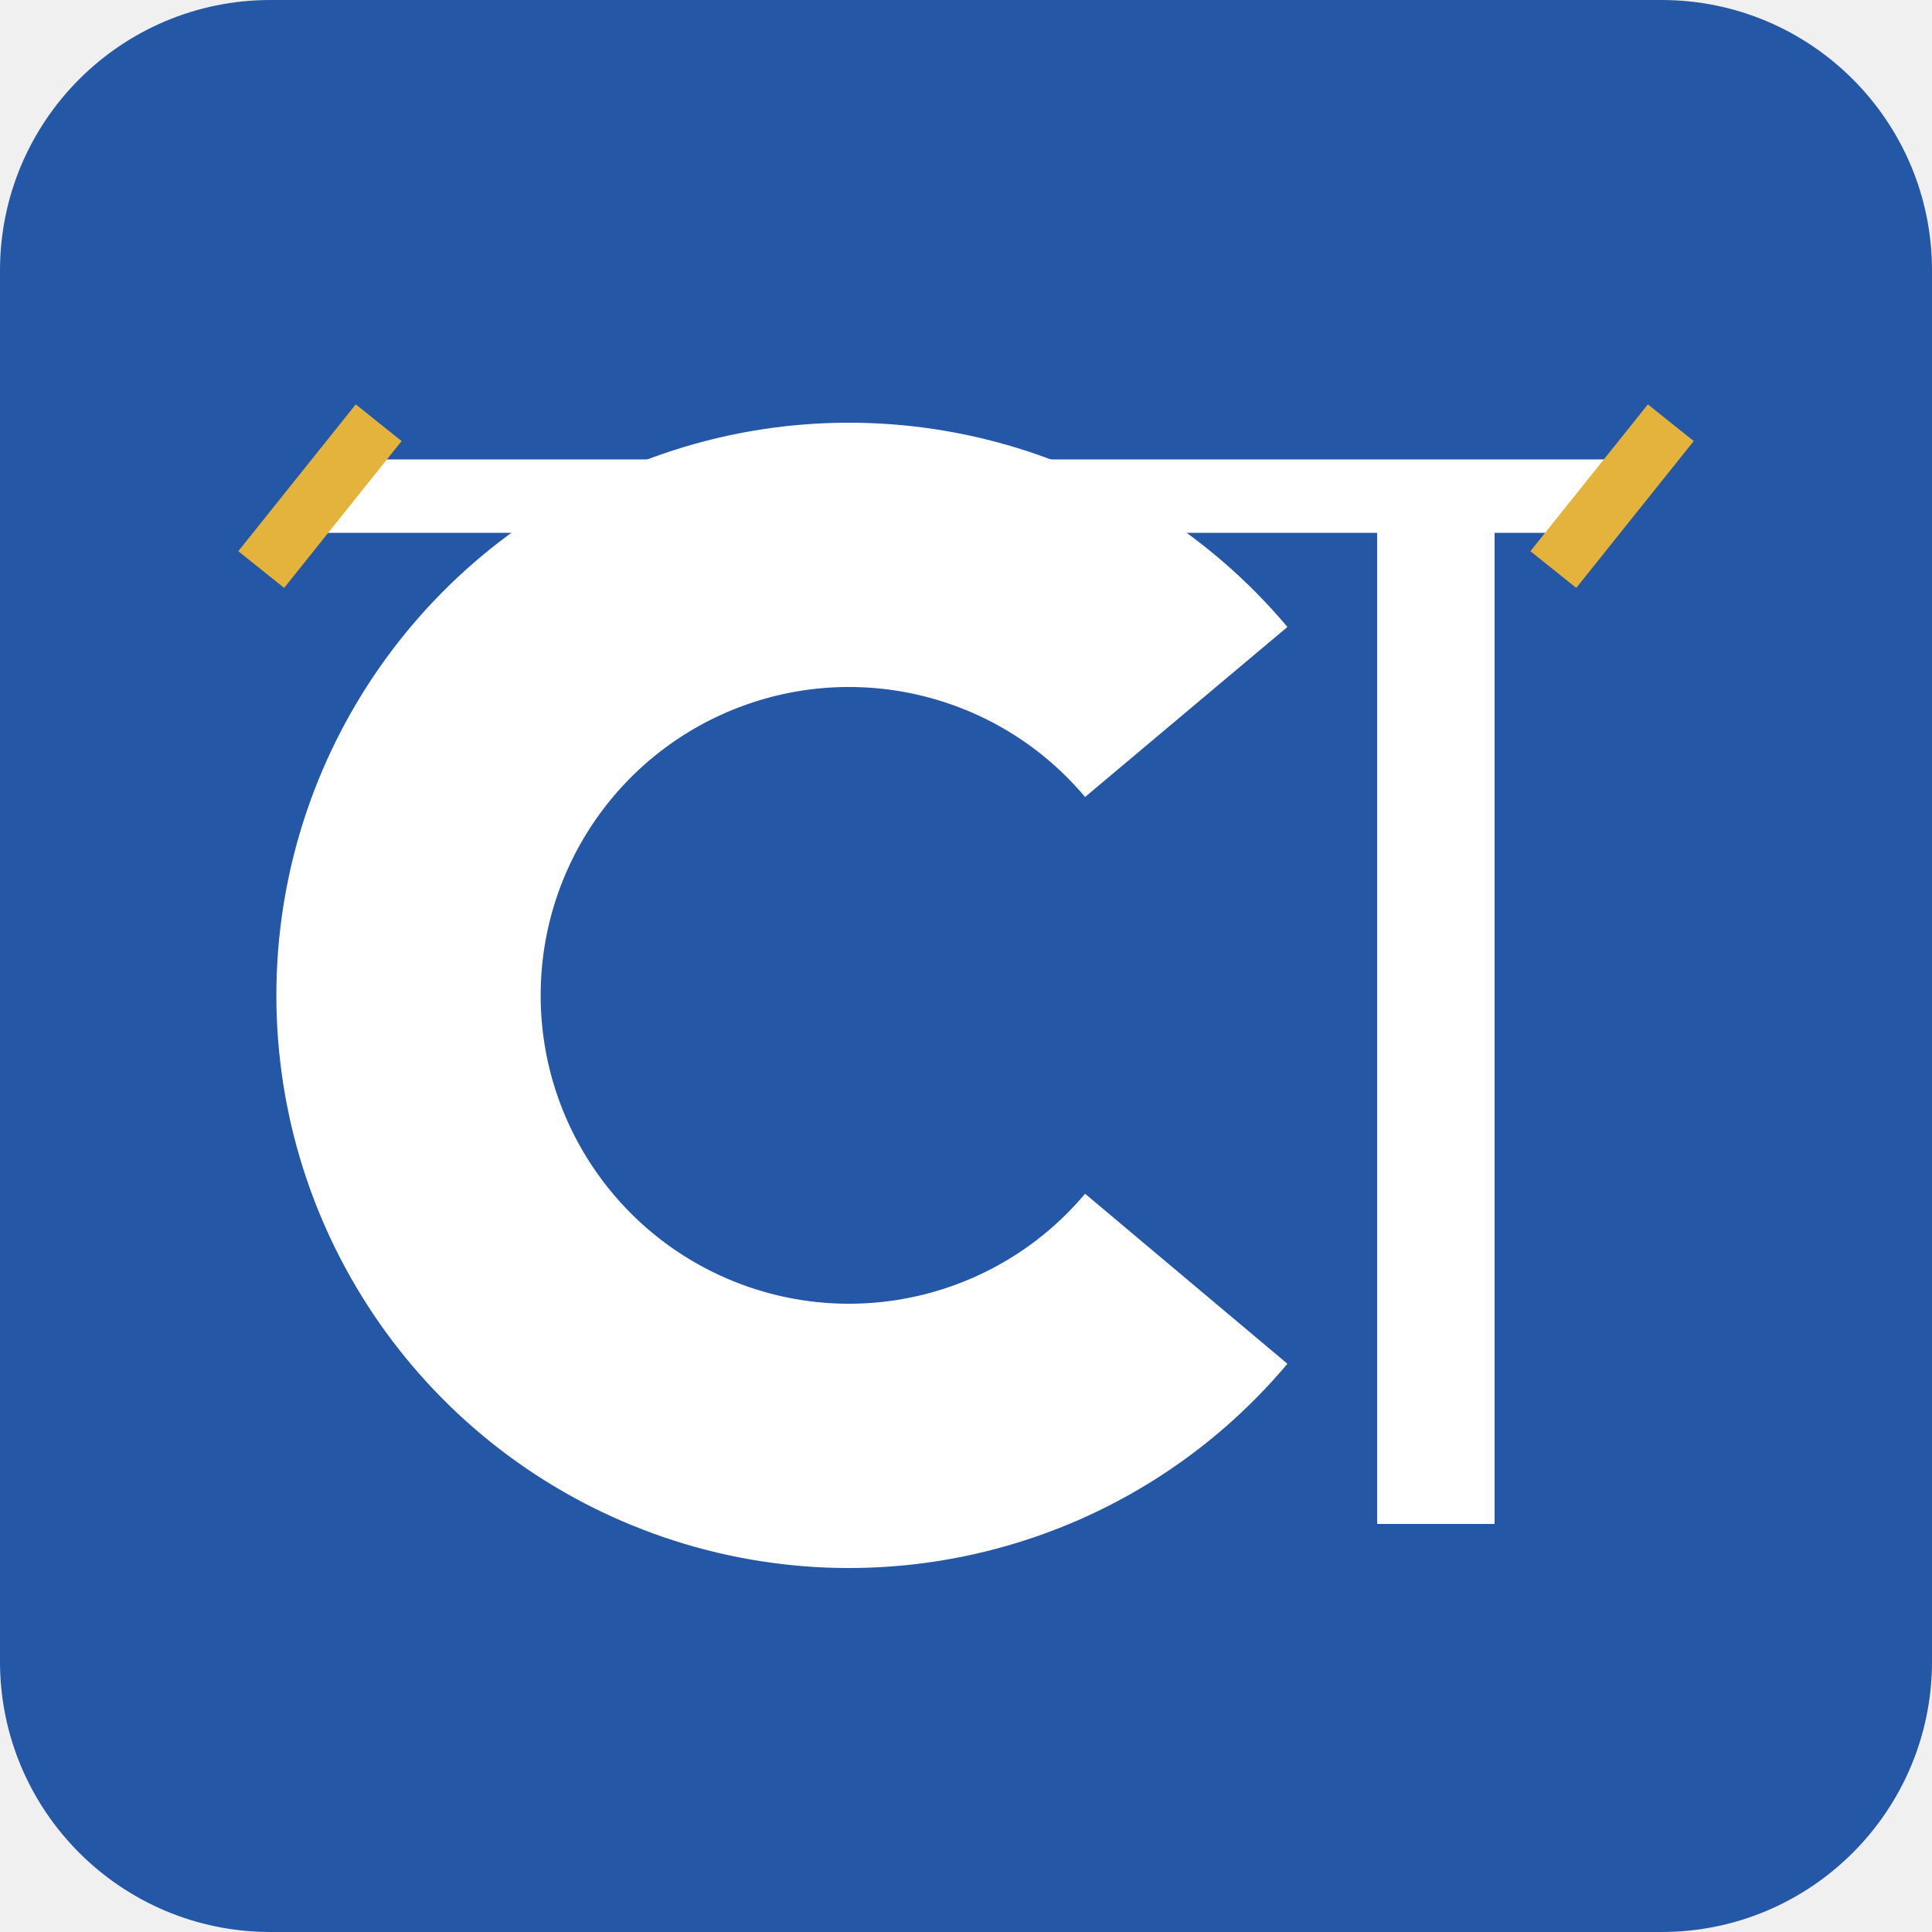
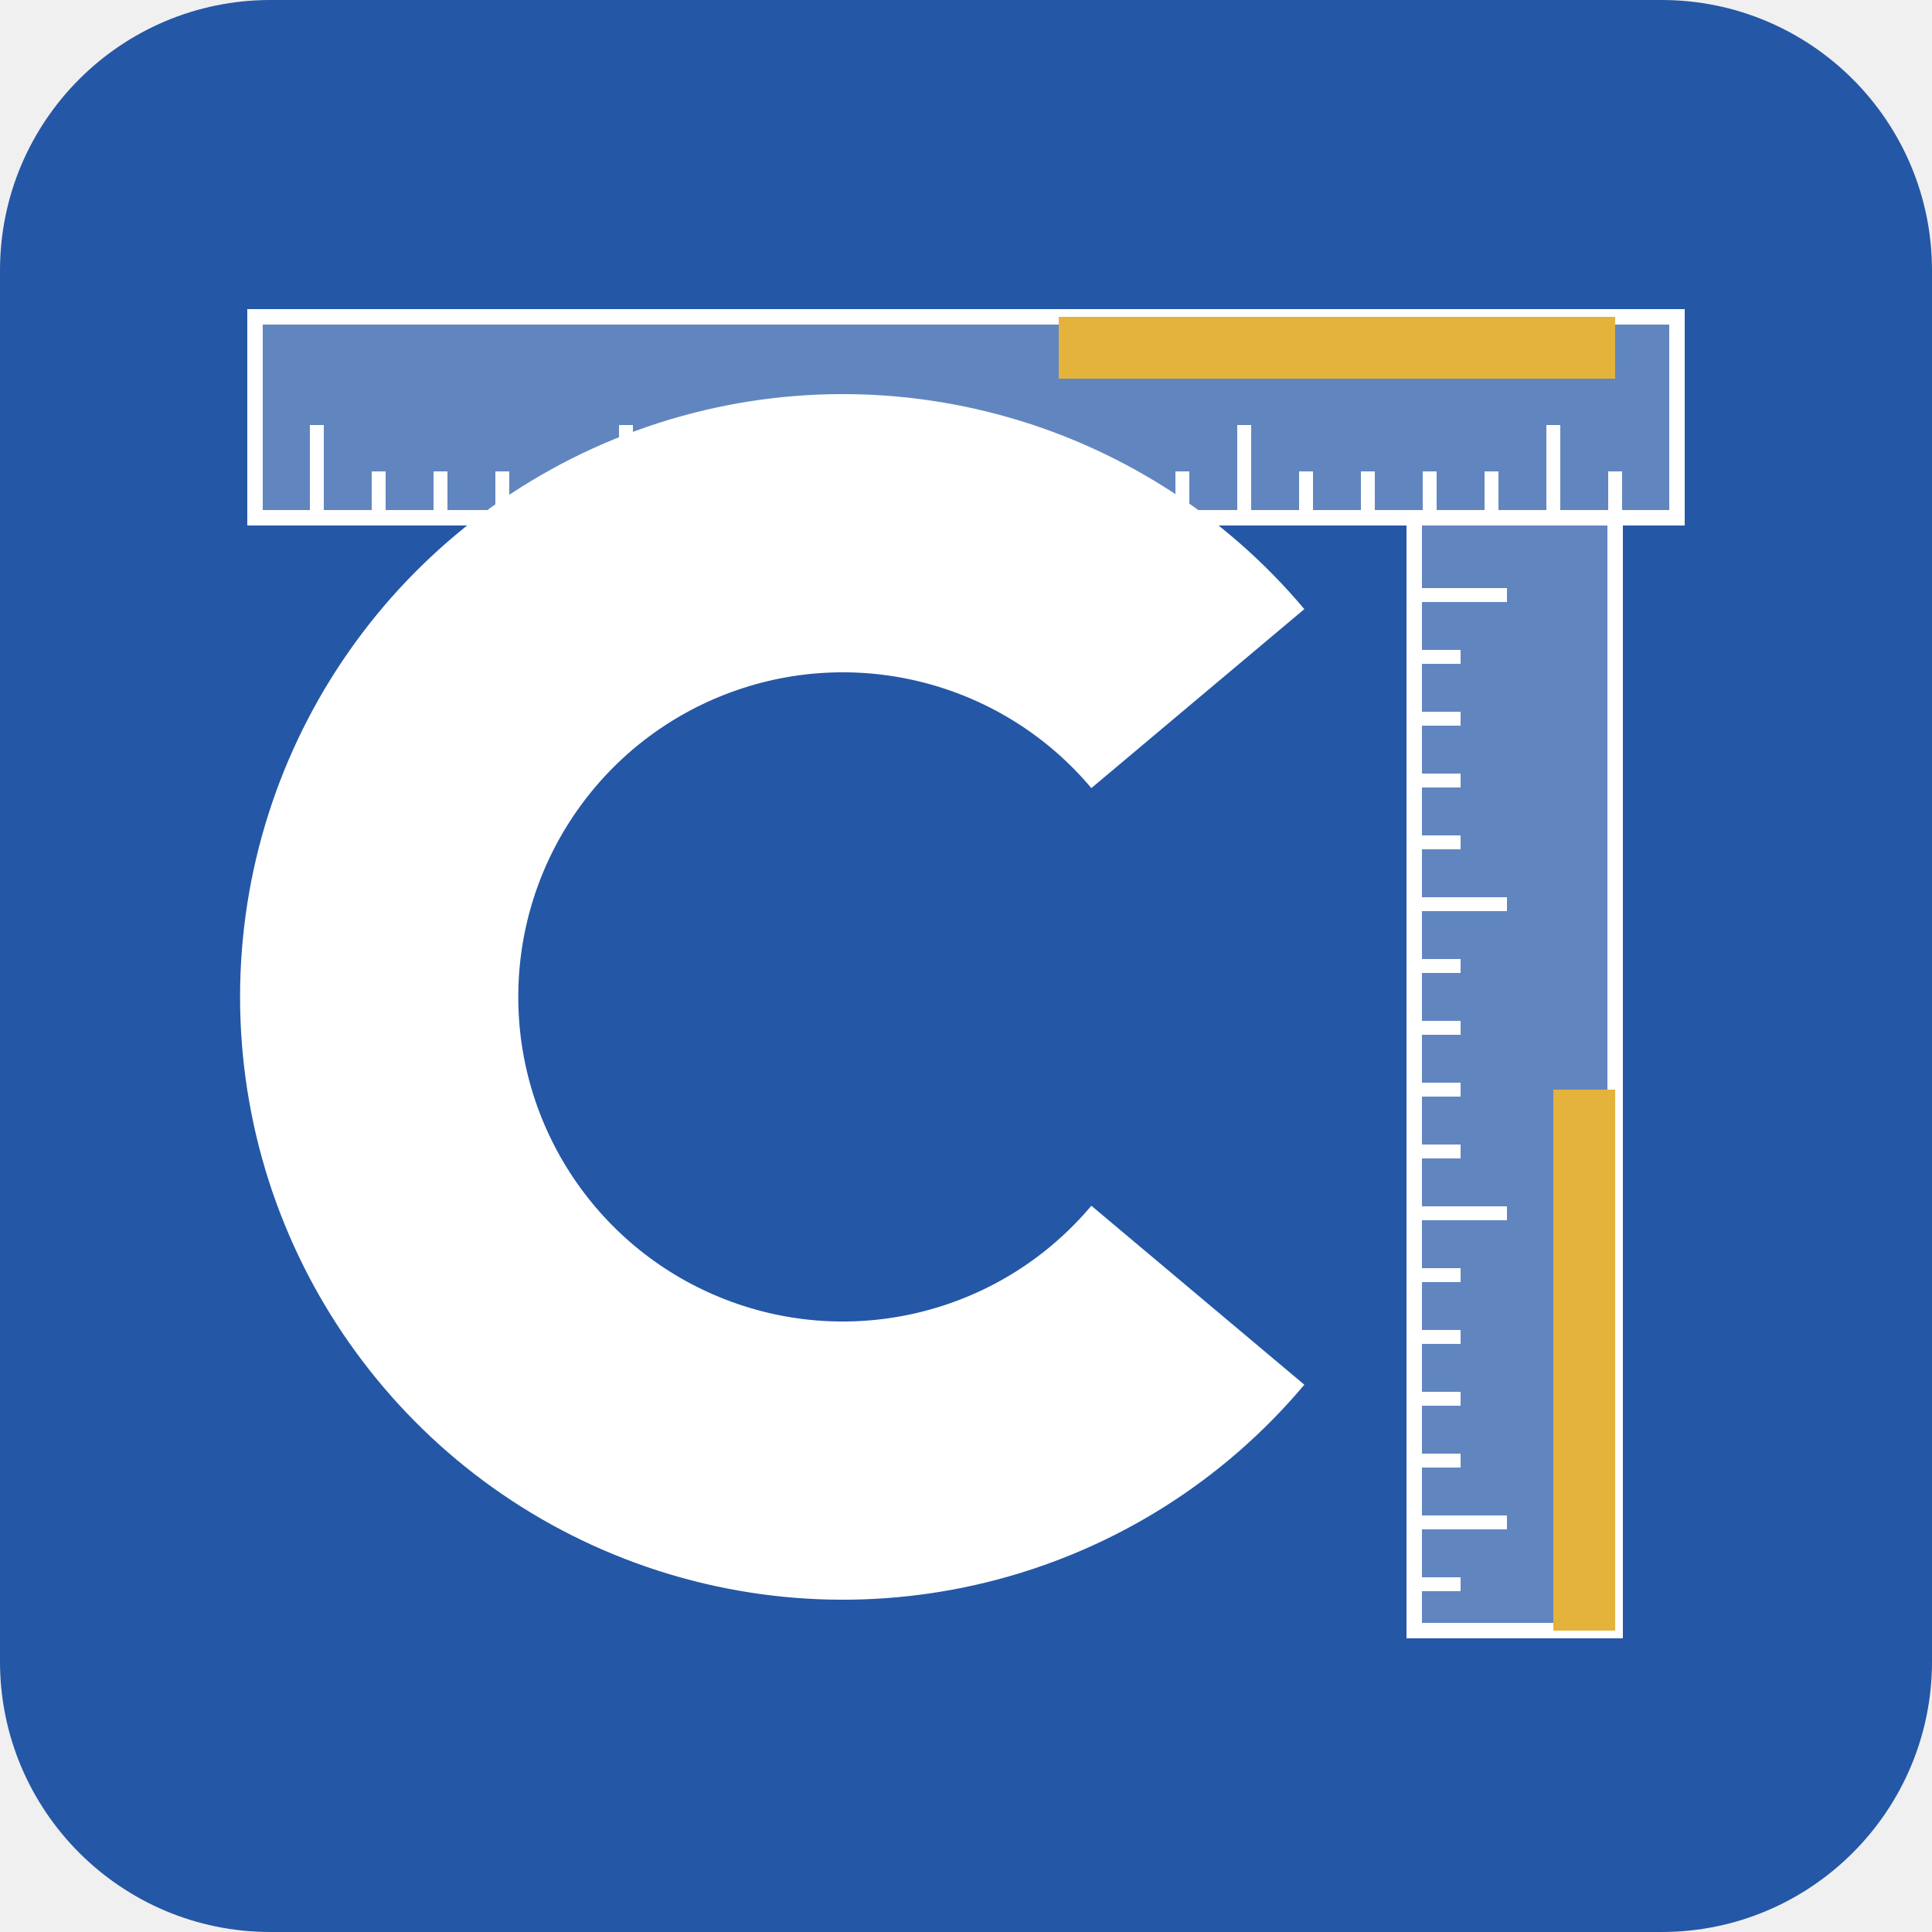
<svg xmlns="http://www.w3.org/2000/svg" viewBox="0 0 100 100" width="64" height="64">
  <rect width="100" height="100" rx="14" fill="#2457A6" />
-   <g transform="translate(12 12) scale(0.76)">
+   <g transform="translate(10 10) scale(0.8)">
+     <rect x="4" y="8" width="92" height="13" fill="#FFFFFF" opacity="0.28" />
+     <rect x="79" y="21" width="13" height="72" fill="#FFFFFF" opacity="0.28" />
+     <rect x="4" y="8" width="92" height="13" fill="none" stroke="#FFFFFF" stroke-width="1" />
+     <rect x="79" y="21" width="13" height="72" fill="none" stroke="#FFFFFF" stroke-width="1" />
+     <line x1="8" y1="21" x2="8" y2="15" stroke="#FFFFFF" stroke-width="0.9" />
+     <line x1="12" y1="21" x2="12" y2="18" stroke="#FFFFFF" stroke-width="0.9" />
+     <line x1="16" y1="21" x2="16" y2="18" stroke="#FFFFFF" stroke-width="0.9" />
+     <line x1="20" y1="21" x2="20" y2="18" stroke="#FFFFFF" stroke-width="0.9" />
+     <line x1="24" y1="21" x2="24" y2="18" stroke="#FFFFFF" stroke-width="0.9" />
+     <line x1="28" y1="21" x2="28" y2="15" stroke="#FFFFFF" stroke-width="0.9" />
+     <line x1="32" y1="21" x2="32" y2="18" stroke="#FFFFFF" stroke-width="0.9" />
+     <line x1="36" y1="21" x2="36" y2="18" stroke="#FFFFFF" stroke-width="0.9" />
+     <line x1="40" y1="21" x2="40" y2="18" stroke="#FFFFFF" stroke-width="0.9" />
+     <line x1="44" y1="21" x2="44" y2="18" stroke="#FFFFFF" stroke-width="0.9" />
+     <line x1="48" y1="21" x2="48" y2="15" stroke="#FFFFFF" stroke-width="0.9" />
+     <line x1="52" y1="21" x2="52" y2="18" stroke="#FFFFFF" stroke-width="0.9" />
+     <line x1="56" y1="21" x2="56" y2="18" stroke="#FFFFFF" stroke-width="0.9" />
+     <line x1="60" y1="21" x2="60" y2="18" stroke="#FFFFFF" stroke-width="0.9" />
+     <line x1="64" y1="21" x2="64" y2="18" stroke="#FFFFFF" stroke-width="0.9" />
+     <line x1="68" y1="21" x2="68" y2="15" stroke="#FFFFFF" stroke-width="0.9" />
+     <line x1="72" y1="21" x2="72" y2="18" stroke="#FFFFFF" stroke-width="0.9" />
+     <line x1="76" y1="21" x2="76" y2="18" stroke="#FFFFFF" stroke-width="0.9" />
+     <line x1="80" y1="21" x2="80" y2="18" stroke="#FFFFFF" stroke-width="0.9" />
+     <line x1="84" y1="21" x2="84" y2="18" stroke="#FFFFFF" stroke-width="0.9" />
+     <line x1="88" y1="21" x2="88" y2="15" stroke="#FFFFFF" stroke-width="0.9" />
+     <line x1="92" y1="21" x2="92" y2="18" stroke="#FFFFFF" stroke-width="0.9" />
+     <line x1="79" y1="26" x2="85" y2="26" stroke="#FFFFFF" stroke-width="0.9" />
+     <line x1="79" y1="30" x2="82" y2="30" stroke="#FFFFFF" stroke-width="0.9" />
+     <line x1="79" y1="34" x2="82" y2="34" stroke="#FFFFFF" stroke-width="0.9" />
+     <line x1="79" y1="38" x2="82" y2="38" stroke="#FFFFFF" stroke-width="0.9" />
+     <line x1="79" y1="42" x2="82" y2="42" stroke="#FFFFFF" stroke-width="0.9" />
+     <line x1="79" y1="46" x2="85" y2="46" stroke="#FFFFFF" stroke-width="0.9" />
+     <line x1="79" y1="50" x2="82" y2="50" stroke="#FFFFFF" stroke-width="0.9" />
+     <line x1="79" y1="54" x2="82" y2="54" stroke="#FFFFFF" stroke-width="0.9" />
+     <line x1="79" y1="58" x2="82" y2="58" stroke="#FFFFFF" stroke-width="0.9" />
+     <line x1="79" y1="62" x2="82" y2="62" stroke="#FFFFFF" stroke-width="0.9" />
+     <line x1="79" y1="66" x2="85" y2="66" stroke="#FFFFFF" stroke-width="0.9" />
+     <line x1="79" y1="70" x2="82" y2="70" stroke="#FFFFFF" stroke-width="0.9" />
+     <line x1="79" y1="74" x2="82" y2="74" stroke="#FFFFFF" stroke-width="0.9" />
+     <line x1="79" y1="78" x2="82" y2="78" stroke="#FFFFFF" stroke-width="0.9" />
+     <line x1="79" y1="82" x2="82" y2="82" stroke="#FFFFFF" stroke-width="0.9" />
+     <line x1="79" y1="86" x2="85" y2="86" stroke="#FFFFFF" stroke-width="0.9" />
+     <line x1="79" y1="90" x2="82" y2="90" stroke="#FFFFFF" stroke-width="0.9" />
+     <rect x="56" y="8" width="36" height="4" fill="#E4B33B" />
+     <rect x="88" y="58" width="4" height="35" fill="#E4B33B" />
    <path d="M65,32.7 A30,30 0 1 0 65,71.3" fill="none" stroke="#FFFFFF" stroke-width="18" />
-     <line x1="6" y1="18" x2="94" y2="18" stroke="#FFFFFF" stroke-width="5" />
-     <line x1="2" y1="23" x2="10" y2="13" stroke="#E4B33B" stroke-width="4" />
-     <line x1="90" y1="23" x2="98" y2="13" stroke="#E4B33B" stroke-width="4" />
-     <rect x="78" y="18" width="8" height="70" fill="#FFFFFF" />
  </g>
</svg>
